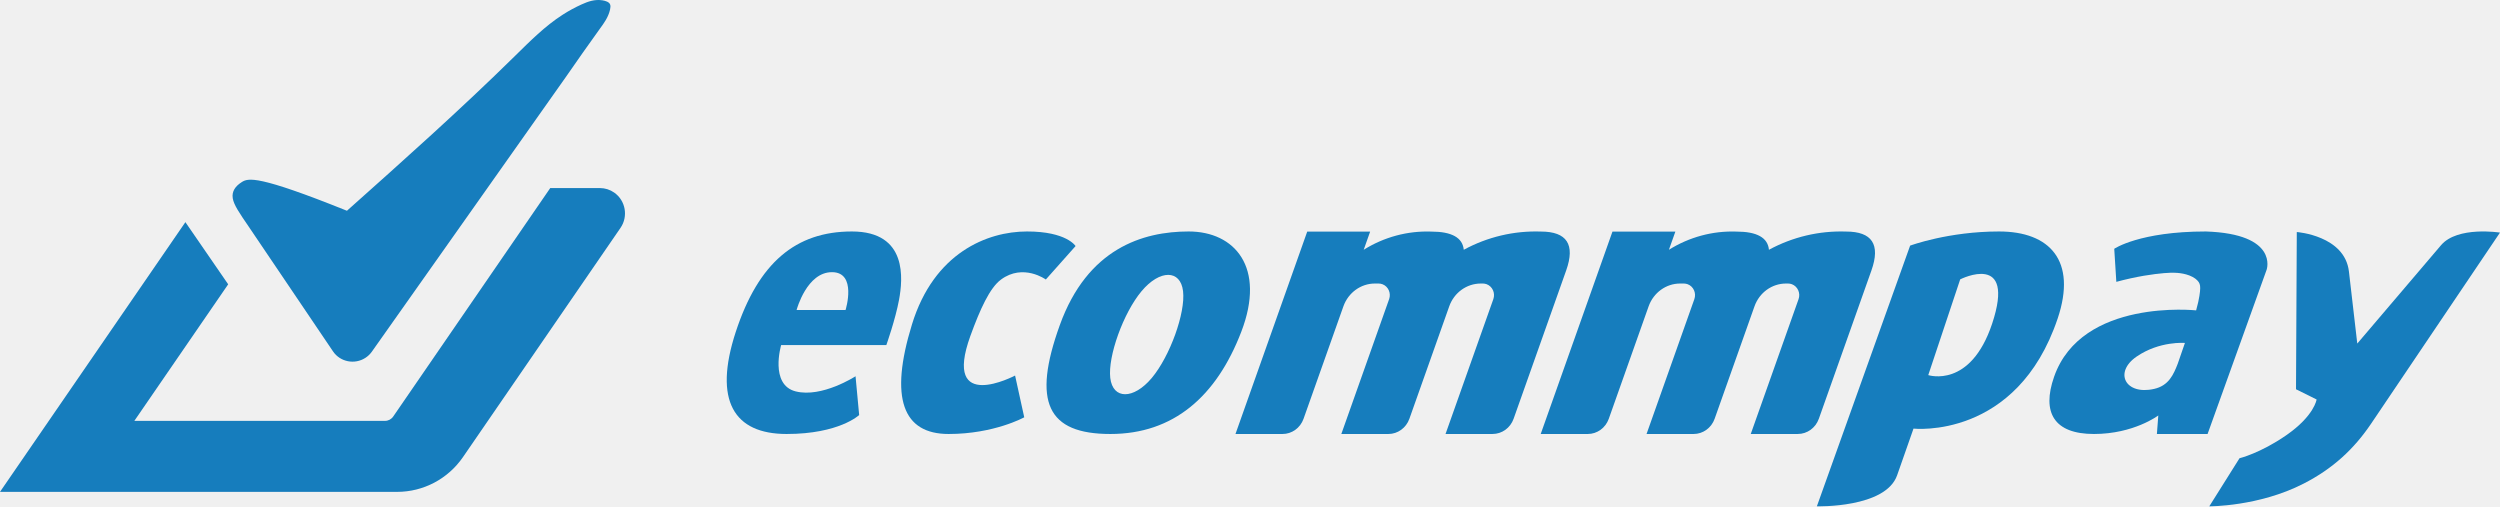
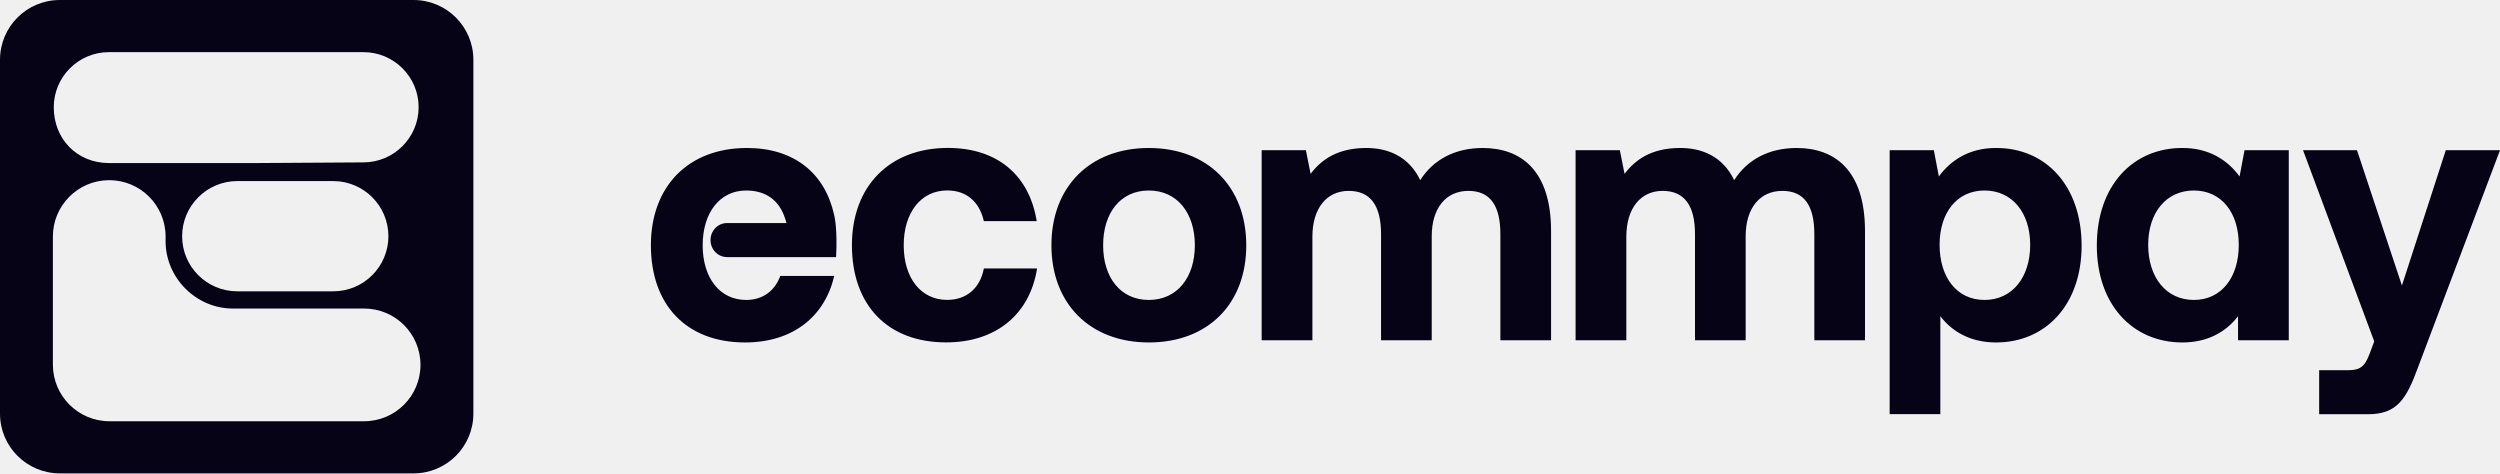
- <svg xmlns="http://www.w3.org/2000/svg" width="158" height="32" viewBox="0 0 158 32" fill="none">
-   <path d="M157.999 14.7L149.854 26.776C148.766 28.386 147.436 29.621 145.58 30.569C142.755 32.02 139.627 32 139.627 32L141.537 28.961C141.537 28.961 142.845 28.648 144.495 27.505C146.271 26.273 146.409 25.247 146.409 25.247L145.108 24.601L145.157 14.664C145.157 14.664 148.188 14.883 148.452 17.158L148.98 21.713L154.275 15.495C155.314 14.275 157.999 14.7 157.999 14.7Z" fill="#167DBD" />
-   <path d="M139.41 14.629C144.031 14.784 143.253 17.042 143.253 17.042L139.519 27.428H136.316L136.404 26.257C136.404 26.257 134.857 27.428 132.338 27.428C129.82 27.428 129.024 26.076 129.82 23.808C131.56 18.835 138.795 19.616 138.795 19.616C138.911 19.21 138.968 18.918 139.003 18.699C139.039 18.482 139.05 18.337 139.052 18.222C139.054 18.106 139.045 18.019 139.014 17.939C138.987 17.86 138.937 17.786 138.863 17.713C138.789 17.64 138.69 17.563 138.569 17.501C138.448 17.436 138.306 17.381 138.17 17.344C138.033 17.306 137.904 17.282 137.788 17.266C137.67 17.25 137.565 17.242 137.419 17.238C137.27 17.234 137.079 17.236 136.762 17.262C136.446 17.289 136.003 17.341 135.487 17.428C134.972 17.517 134.382 17.642 133.752 17.813L133.62 15.724C133.621 15.722 135.213 14.629 139.41 14.629ZM138.087 21.674C138.087 21.674 136.491 21.537 135.035 22.535C133.575 23.536 134.326 24.99 136.139 24.579C137.065 24.372 137.366 23.675 137.636 22.979C137.898 22.226 138.087 21.674 138.087 21.674Z" fill="#167DBD" />
-   <path d="M126.339 14.629C129.555 14.629 131.269 16.485 130.047 20.122C127.464 27.81 120.933 27.088 120.933 27.088C120.737 27.646 120.304 28.882 119.898 30.038C119.167 32.12 114.829 31.999 114.826 31.999L120.72 15.524C120.755 15.511 123.144 14.629 126.339 14.629ZM125.903 20.456C127.422 15.883 123.921 17.637 123.884 17.656L121.866 23.707C121.892 23.714 124.534 24.565 125.903 20.456Z" fill="#167DBD" />
-   <path d="M116.669 14.634C118.319 14.634 118.855 15.453 118.275 17.091L114.951 26.466C114.745 27.043 114.217 27.427 113.623 27.427H110.648L113.67 18.904C113.804 18.525 113.615 18.103 113.249 17.963C113.172 17.935 113.089 17.919 113.006 17.919H112.875C111.985 17.919 111.191 18.494 110.884 19.359L108.365 26.467C108.16 27.044 107.63 27.428 107.036 27.428H104.062L107.083 18.905C107.218 18.526 107.031 18.103 106.664 17.964C106.586 17.936 106.503 17.919 106.421 17.919H106.185C105.296 17.919 104.502 18.495 104.193 19.36L101.675 26.468C101.47 27.045 100.94 27.428 100.347 27.428H97.373L101.908 14.636H105.868L105.882 14.641L105.475 15.786C106.759 14.983 108.24 14.583 109.738 14.636C111.039 14.636 111.726 15.019 111.797 15.786C113.297 14.972 114.978 14.576 116.669 14.634Z" fill="#167DBD" />
-   <path d="M97.38 14.634C99.029 14.634 99.564 15.453 98.983 17.091L95.66 26.466C95.456 27.043 94.924 27.427 94.333 27.427H91.358L94.379 18.904C94.513 18.525 94.326 18.103 93.96 17.963C93.881 17.935 93.799 17.919 93.716 17.919H93.585C92.695 17.919 91.899 18.494 91.592 19.359L89.073 26.467C88.869 27.044 88.337 27.428 87.747 27.428H84.772L87.793 18.905C87.927 18.526 87.74 18.103 87.374 17.964C87.295 17.936 87.213 17.919 87.129 17.919H86.894C86.006 17.919 85.211 18.495 84.903 19.36L82.384 26.468C82.179 27.045 81.649 27.428 81.057 27.428H78.082L82.617 14.636H86.578L86.592 14.641L86.186 15.786C87.47 14.983 88.95 14.583 90.449 14.636C91.751 14.636 92.438 15.019 92.51 15.786C94.008 14.972 95.686 14.576 97.38 14.634Z" fill="#167DBD" />
-   <path d="M75.126 14.629C78.025 14.629 80.02 16.882 78.448 20.971C76.877 25.06 74.162 27.428 70.176 27.428C66.194 27.428 65.224 25.418 66.978 20.552C68.727 15.697 72.23 14.629 75.126 14.629ZM74.769 18.402C74.608 17.029 73.297 17.029 72.147 18.402C70.998 19.773 70.009 22.516 70.169 23.887C70.331 25.258 71.642 25.258 72.793 23.887C73.942 22.515 74.931 19.772 74.769 18.402Z" fill="#167DBD" />
-   <path d="M67.976 15.551L66.096 17.665C66.096 17.665 64.668 16.628 63.261 17.67C62.552 18.193 61.94 19.546 61.329 21.227C59.536 26.178 64.153 23.734 64.153 23.734L64.732 26.373C64.732 26.373 62.836 27.428 59.953 27.428C57.069 27.428 56.193 25.185 57.637 20.502C59.027 15.975 62.396 14.629 64.905 14.629C67.412 14.627 67.976 15.551 67.976 15.551Z" fill="#167DBD" />
-   <path d="M53.841 14.629C57.392 14.629 57.05 17.679 56.822 18.933C56.593 20.179 56.026 21.781 56.017 21.807H49.369C49.369 21.807 48.628 24.319 50.287 24.736C51.951 25.156 54.07 23.779 54.07 23.779L54.299 26.231C54.299 26.231 53.04 27.428 49.715 27.428C46.391 27.428 45.071 25.335 46.502 20.97C47.937 16.603 50.287 14.629 53.841 14.629ZM52.579 17.201C50.99 17.201 50.355 19.552 50.345 19.592H53.439C53.452 19.552 54.17 17.201 52.579 17.201Z" fill="#167DBD" />
-   <path d="M38.82 12.173C39.538 12.677 39.716 13.675 39.216 14.402L29.26 28.888C28.313 30.265 26.76 31.086 25.1 31.086H0L11.717 14.04L14.421 17.968L8.49 26.599H24.332C24.539 26.599 24.734 26.496 24.852 26.323L34.775 11.886H37.916C38.239 11.886 38.555 11.986 38.82 12.173Z" fill="#167DBD" />
-   <path d="M38.555 0.27C38.598 0.365 38.581 0.493 38.554 0.613C38.445 1.09 38.178 1.452 37.911 1.818C37.203 2.795 36.506 3.797 35.808 4.801L23.495 22.234C23.387 22.385 23.252 22.515 23.093 22.617C22.413 23.058 21.496 22.875 21.046 22.207C17.108 16.374 16.303 15.181 15.721 14.327C15.137 13.471 14.777 12.953 14.709 12.528C14.642 12.103 14.864 11.772 15.277 11.51C15.688 11.247 16.288 11.053 21.927 13.32C25.51 10.125 29.095 6.932 32.545 3.538C33.499 2.601 34.443 1.647 35.568 0.926C35.949 0.681 36.351 0.464 36.763 0.277C37.165 0.097 37.575 -0.055 38.067 0.019C38.269 0.052 38.487 0.121 38.555 0.27Z" fill="#167DBD" />
+ <svg xmlns="http://www.w3.org/2000/svg" width="169" height="32" viewBox="0 0 169 32" fill="none">
+   <g clip-path="url(#clip0_13371_33)">
+     <path fill-rule="evenodd" clip-rule="evenodd" d="M4.04 0H27.96C30.191 0 32 1.809 32 4.04V27.96C32 30.191 30.191 32 27.96 32H4.04C1.809 32 0 30.191 0 27.96V4.04C0 1.809 1.809 0 4.04 0ZM7.368 11.023C5.225 11.023 3.634 9.418 3.634 7.247C3.634 5.196 5.308 3.525 7.359 3.525H24.569C26.625 3.525 28.299 5.192 28.299 7.247C28.299 9.302 26.625 10.977 24.565 10.977L17.247 11.023H7.368ZM22.53 12.241C24.586 12.241 26.256 13.916 26.256 15.971C26.256 18.023 24.586 19.693 22.53 19.693H16.038C13.982 19.693 12.312 18.027 12.312 15.971C12.312 13.916 13.982 12.241 16.038 12.241H22.53ZM11.194 16.311V15.988C11.194 13.883 9.486 12.179 7.384 12.179C5.279 12.179 3.575 13.887 3.575 15.988V24.65C3.575 26.764 5.287 28.476 7.401 28.476H24.615C26.721 28.476 28.425 26.768 28.425 24.666C28.425 22.561 26.717 20.857 24.615 20.857H15.736C13.252 20.857 11.194 18.781 11.194 16.311Z" fill="#060316" />
+     <g clip-path="url(#clip1_13371_33)">
+       <path d="M66.509 18.149H70.106C69.622 21.221 67.362 23.146 63.957 23.146C59.996 23.146 57.59 20.624 57.59 16.573C57.59 12.599 60.117 10 64.078 10C67.478 10 69.592 11.899 70.081 14.949H66.509C66.217 13.673 65.369 12.874 64.032 12.874C62.236 12.874 61.091 14.399 61.091 16.573C61.091 18.772 62.231 20.272 64.032 20.272C65.369 20.272 66.267 19.447 66.509 18.145V18.149ZM84.248 16.577C84.248 20.551 81.649 23.15 77.664 23.15C73.678 23.15 71.076 20.525 71.076 16.577C71.076 12.629 73.674 10.004 77.659 10.004C81.645 10.004 84.243 12.629 84.248 16.577ZM80.772 16.577C80.772 14.403 79.581 12.878 77.659 12.878C75.738 12.878 74.572 14.403 74.572 16.577C74.572 18.751 75.738 20.276 77.659 20.276C79.581 20.276 80.772 18.751 80.772 16.577ZM100.236 10.004C98.339 10.004 96.881 10.803 96.008 12.178C95.231 10.554 93.798 9.979 92.265 10.004C90.443 10.03 89.349 10.756 88.597 11.753L88.279 10.155H85.288V23H88.718V16.001C88.718 14.077 89.687 12.904 91.17 12.904C92.653 12.904 93.359 13.905 93.359 15.83V23H96.785V15.976C96.785 14.025 97.779 12.904 99.262 12.904C100.745 12.904 101.426 13.905 101.426 15.83V23H104.852V15.628C104.852 11.504 102.809 10.004 100.231 10.004H100.236ZM121.458 10.004C119.561 10.004 118.103 10.803 117.23 12.178C116.453 10.554 115.02 9.979 113.487 10.004C111.666 10.03 110.571 10.756 109.819 11.753L109.502 10.155H106.51V23H109.94V16.001C109.94 14.077 110.91 12.904 112.393 12.904C113.876 12.904 114.582 13.905 114.582 15.83V23H118.007V15.976C118.007 14.025 119.002 12.904 120.485 12.904C121.968 12.904 122.649 13.905 122.649 15.83V23H126.074V15.628C126.074 11.504 124.032 10.004 121.454 10.004H121.458ZM140.717 16.603C140.717 20.602 138.286 23.15 134.935 23.15C133.21 23.15 131.969 22.424 131.167 21.376V27.996H127.741V10.155H130.728L131.067 11.929C131.869 10.829 133.131 10.004 134.906 10.004C138.286 9.979 140.713 12.552 140.717 16.603ZM137.241 16.551C137.241 14.378 136.026 12.878 134.154 12.878C132.282 12.878 131.117 14.378 131.117 16.551C131.117 18.751 132.282 20.276 134.154 20.276C136.026 20.276 137.241 18.751 137.241 16.551ZM151.73 10.155H154.721V23H151.291V21.376C150.489 22.424 149.252 23.15 147.527 23.15C144.172 23.15 141.745 20.602 141.745 16.603C141.745 12.556 144.176 9.983 147.556 10.004C149.332 10.004 150.593 10.829 151.395 11.929L151.73 10.155ZM151.341 16.551C151.341 14.378 150.175 12.878 148.304 12.878C146.432 12.878 145.217 14.378 145.217 16.551C145.217 18.751 146.432 20.276 148.304 20.276C150.175 20.276 151.341 18.751 151.341 16.551ZM165.336 10.155L162.37 19.301L159.333 10.155H155.686L160.498 23.077L160.181 23.927C159.843 24.804 159.55 25.027 158.673 25.027H156.776V28H160.106C162.048 28 162.683 26.952 163.46 24.825L169 10.155H165.336ZM50.488 10.004C46.528 10.004 44 12.603 44 16.577C44 20.624 46.406 23.15 50.367 23.15C53.575 23.15 55.748 21.423 56.395 18.652H52.748C52.385 19.644 51.587 20.276 50.442 20.276C48.646 20.276 47.501 18.777 47.501 16.577C47.501 14.403 48.641 12.878 50.442 12.878C51.724 12.878 52.681 13.497 53.082 14.803C53.107 14.897 53.149 14.975 53.166 15.078H49.151C48.533 15.078 48.031 15.593 48.031 16.229C48.031 16.865 48.533 17.38 49.151 17.38H56.52C56.621 15.447 56.408 14.592 56.378 14.485C55.752 11.723 53.705 10.004 50.488 10.004Z" fill="#060316" />
+     </g>
+   </g>
+   <defs>
+     <clipPath id="clip0_13371_33">
+       <rect width="169" height="32" fill="white" />
+     </clipPath>
+     <clipPath id="clip1_13371_33">
+       <rect width="125" height="24" fill="white" transform="translate(44 4)" />
+     </clipPath>
+   </defs>
</svg>
